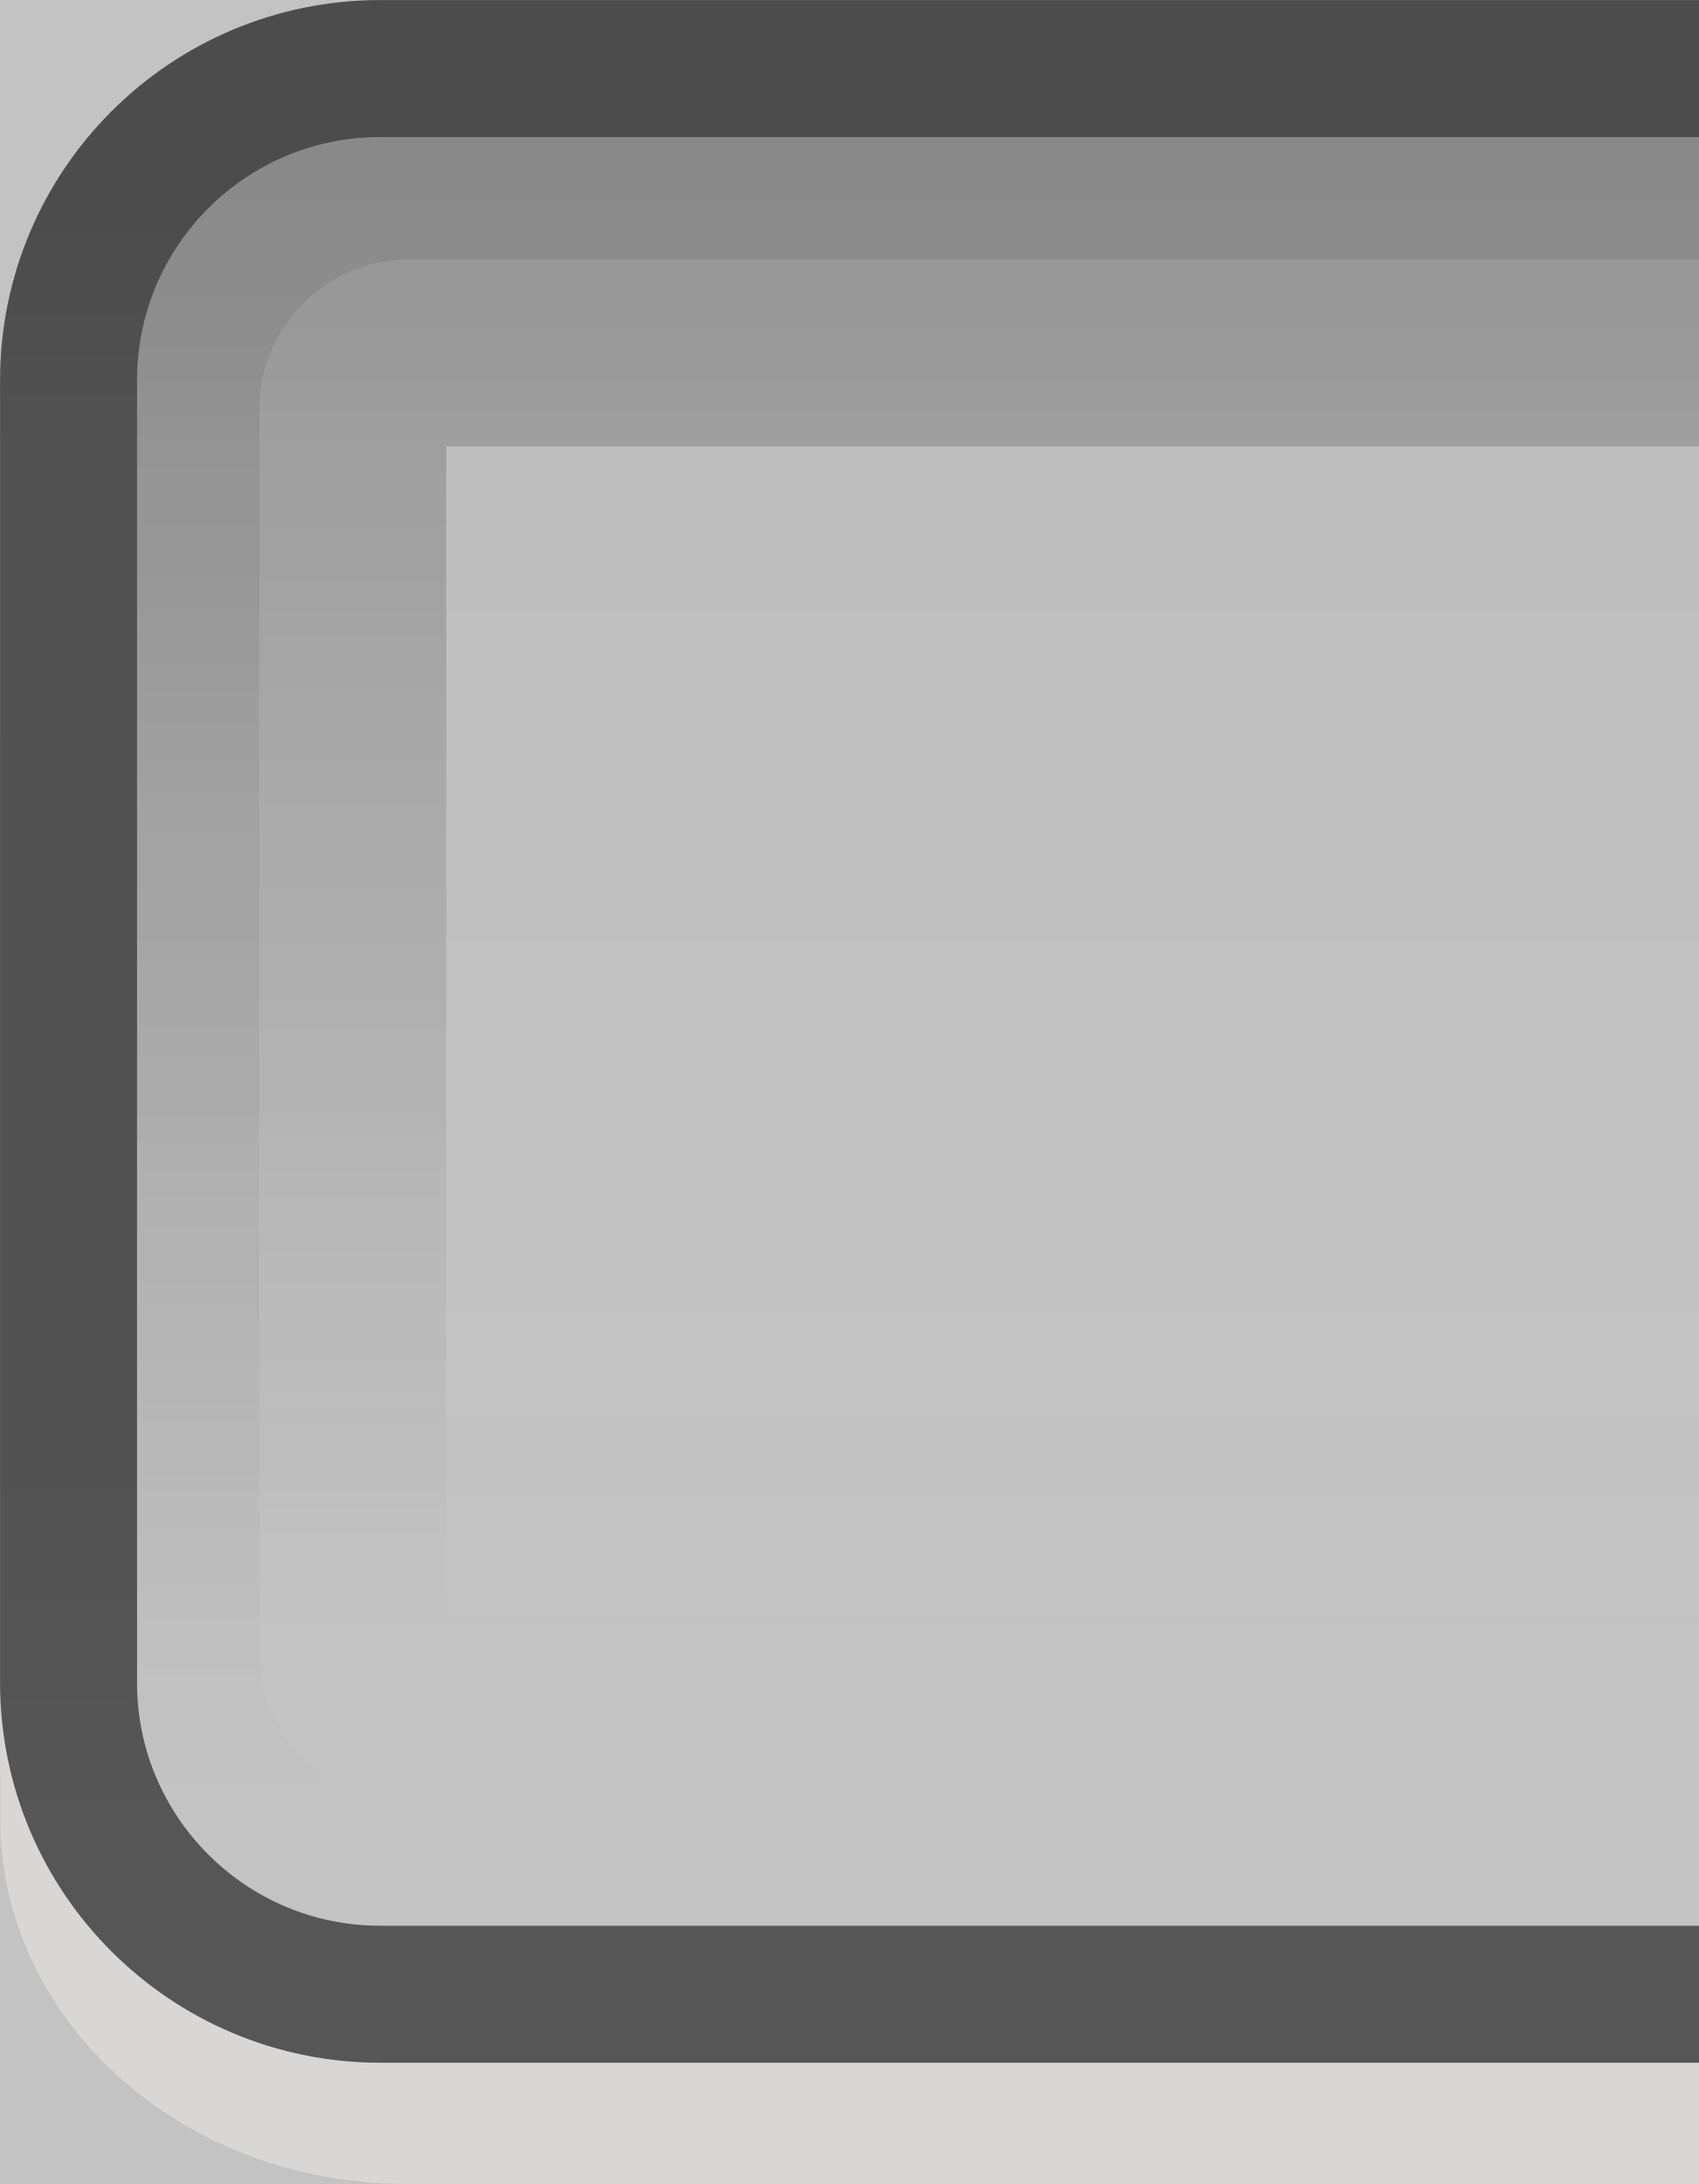
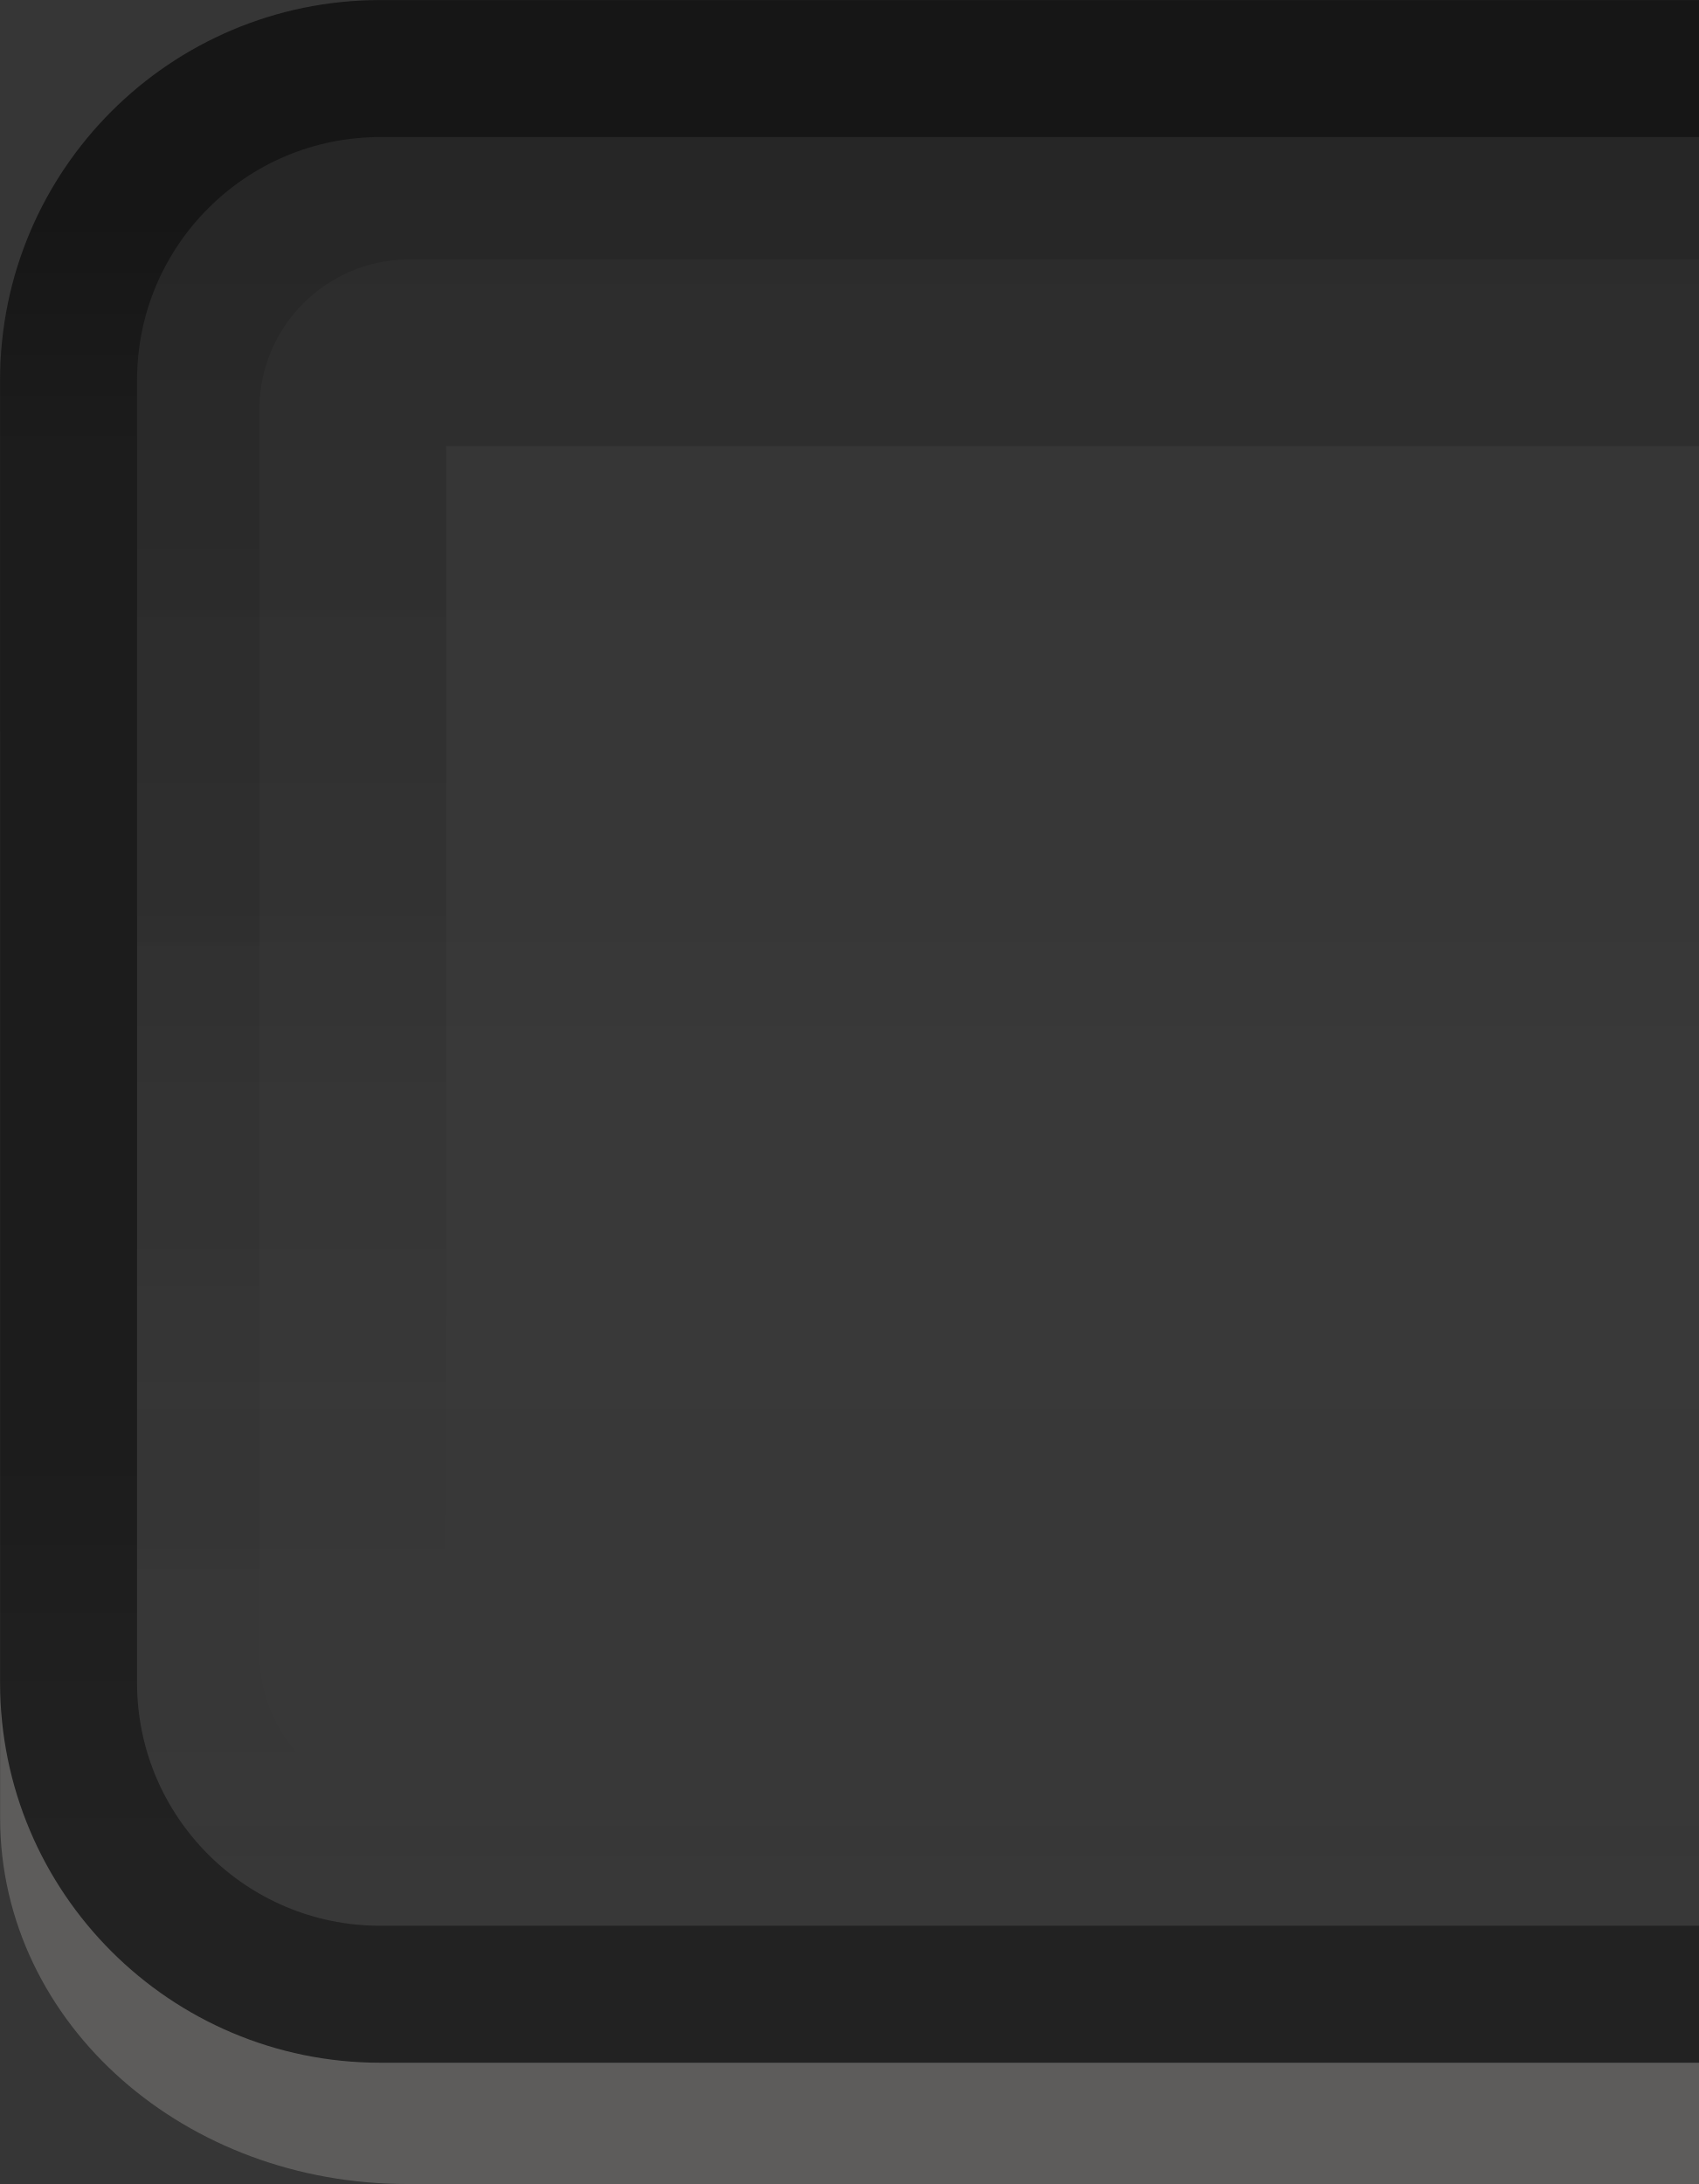
<svg xmlns="http://www.w3.org/2000/svg" xmlns:xlink="http://www.w3.org/1999/xlink" width="14" height="18" id="svg33222" version="1.1">
  <defs id="defs33224">
    <linearGradient id="linearGradient3770">
      <stop style="stop-color:#0a0a0a;stop-opacity:1;" offset="0" id="stop3772" />
      <stop style="stop-color:#1a1a1a;stop-opacity:1;" offset="1" id="stop3774" />
    </linearGradient>
    <linearGradient id="linearGradient3845">
      <stop style="stop-color:#040404;stop-opacity:1;" offset="0" id="stop3847" />
      <stop id="stop4286" offset="0.15" style="stop-color:#050505;stop-opacity:1;" />
      <stop style="stop-color:#050505;stop-opacity:1;" offset="0.75" id="stop4359" />
      <stop style="stop-color:#0c0c0c;stop-opacity:1;" offset="1" id="stop3849" />
    </linearGradient>
    <linearGradient id="linearGradient3837">
      <stop style="stop-color:#f2f3f5;stop-opacity:0;" offset="0" id="stop3839" />
      <stop style="stop-color:#ffffff;stop-opacity:0;" offset="1" id="stop3841" />
    </linearGradient>
    <linearGradient xlink:href="#linearGradient3837" id="linearGradient3843" x1="8" y1="1.925" x2="8" y2="14.003" gradientUnits="userSpaceOnUse" />
    <linearGradient xlink:href="#linearGradient3845" id="linearGradient3851" x1="8" y1="1.537" x2="8" y2="13.463" gradientUnits="userSpaceOnUse" />
    <linearGradient xlink:href="#linearGradient3845-4" id="linearGradient3851-4" x1="8" y1="1.537" x2="8" y2="13.463" gradientUnits="userSpaceOnUse" />
    <linearGradient id="linearGradient3845-4">
      <stop style="stop-color:#0e0e0e;stop-opacity:1;" offset="0" id="stop3847-1" />
      <stop id="stop4286-2" offset="0.15" style="stop-color:#101010;stop-opacity:1;" />
      <stop style="stop-color:#121212;stop-opacity:1;" offset="1" id="stop3849-8" />
    </linearGradient>
    <linearGradient xlink:href="#linearGradient3845" id="linearGradient3791" gradientUnits="userSpaceOnUse" x1="8" y1="1.537" x2="8" y2="13.463" />
    <linearGradient xlink:href="#linearGradient3770-3" id="linearGradient3776-3" x1="5.067" y1="0.943" x2="5.067" y2="13.013" gradientUnits="userSpaceOnUse" />
    <linearGradient id="linearGradient3770-3">
      <stop style="stop-color:#0d0d0d;stop-opacity:1;" offset="0" id="stop3772-6" />
      <stop style="stop-color:#1a1a1a;stop-opacity:1;" offset="1" id="stop3774-5" />
    </linearGradient>
    <linearGradient xlink:href="#linearGradient3845-8" id="linearGradient3794-8" gradientUnits="userSpaceOnUse" x1="8" y1="1.537" x2="8" y2="13.463" gradientTransform="matrix(1.002268,0,0,0.9310016,0.9818547,0.01748899)" />
    <linearGradient id="linearGradient3845-8">
      <stop style="stop-color:#000000;stop-opacity:0.043;" offset="0" id="stop3847-6" />
      <stop id="stop4286-7" offset="0.126" style="stop-color:#000000;stop-opacity:0;" />
      <stop style="stop-color:#050505;stop-opacity:0;" offset="0.85" id="stop4359-3" />
      <stop style="stop-color:#000000;stop-opacity:0.043;" offset="1" id="stop3849-1" />
    </linearGradient>
    <linearGradient y2="7.253" x2="15.758" y1="7.253" x1="0.242" gradientTransform="matrix(0.8775653,0,0,0.7973915,1.979477,1.019564)" gradientUnits="userSpaceOnUse" id="linearGradient3801" xlink:href="#linearGradient3845-8" />
    <linearGradient xlink:href="#linearGradient3770" id="linearGradient3789" gradientUnits="userSpaceOnUse" gradientTransform="matrix(1.064347,0,0,0.997744,-0.07977467,0.01579233)" x1="5.067" y1="0.943" x2="5.067" y2="13.013" />
    <linearGradient xlink:href="#linearGradient3845" id="linearGradient3792" gradientUnits="userSpaceOnUse" gradientTransform="matrix(1.066761,0,0,0.9289012,0.9652592,0.03324187)" x1="8" y1="1.537" x2="8" y2="13.463" />
    <linearGradient xlink:href="#linearGradient3845-8" id="linearGradient3844" gradientUnits="userSpaceOnUse" gradientTransform="matrix(0.8775653,0,0,0.7973915,1.979477,1.019564)" x1="0.242" y1="7.253" x2="15.758" y2="7.253" />
    <linearGradient xlink:href="#linearGradient3845" id="linearGradient3849" gradientUnits="userSpaceOnUse" gradientTransform="matrix(1.066761,0,0,0.9289012,0.9652592,0.03324187)" x1="8" y1="1.537" x2="8" y2="13.463" />
    <linearGradient xlink:href="#linearGradient3770-4" id="linearGradient3847-2" gradientUnits="userSpaceOnUse" gradientTransform="matrix(1.064347,0,0,0.997744,-0.07977467,0.01579233)" x1="5.067" y1="0.943" x2="5.067" y2="13.013" />
    <linearGradient id="linearGradient3770-4">
      <stop style="stop-color:#000000;stop-opacity:0.157;" offset="0" id="stop3772-8" />
      <stop id="stop4154" offset="0.65" style="stop-color:#000000;stop-opacity:0;" />
      <stop style="stop-color:#ffffff;stop-opacity:0.008;" offset="1" id="stop3774-7" />
    </linearGradient>
    <linearGradient xlink:href="#linearGradient3845-9" id="linearGradient3849-9" gradientUnits="userSpaceOnUse" gradientTransform="matrix(1.066761,0,0,0.9289012,0.9652592,0.03324187)" x1="8" y1="1.537" x2="8" y2="13.463" />
    <linearGradient id="linearGradient3845-9">
      <stop style="stop-color:#040404;stop-opacity:1;" offset="0" id="stop3847-3" />
      <stop id="stop4286-77" offset="0.15" style="stop-color:#050505;stop-opacity:1;" />
      <stop style="stop-color:#050505;stop-opacity:1;" offset="0.75" id="stop4359-7" />
      <stop style="stop-color:#0c0c0c;stop-opacity:1;" offset="1" id="stop3849-9" />
    </linearGradient>
    <linearGradient y2="13.013" x2="5.067" y1="0.943" x1="5.067" gradientTransform="matrix(0.9762015,0,0,0.9208038,0.6292035,0.5078173)" gradientUnits="userSpaceOnUse" id="linearGradient4068" xlink:href="#linearGradient3770-4" />
    <linearGradient y2="13.013" x2="5.067" y1="0.943" x1="5.067" gradientTransform="matrix(0.9762015,0,0,0.9208038,0.6292035,0.5078173)" gradientUnits="userSpaceOnUse" id="linearGradient4068-8" xlink:href="#linearGradient3770-4-0" />
    <linearGradient id="linearGradient3770-4-0">
      <stop style="stop-color:#da1d1d;stop-opacity:1;" offset="0" id="stop3772-8-4" />
      <stop style="stop-color:#1a1a1a;stop-opacity:1;" offset="1" id="stop3774-7-0" />
    </linearGradient>
    <linearGradient y2="13.013" x2="5.067" y1="0.943" x1="5.067" gradientTransform="matrix(0.9762015,0,0,0.9208038,-22.8297,2.39257)" gradientUnits="userSpaceOnUse" id="linearGradient4118" xlink:href="#linearGradient3770-4-0" />
    <linearGradient y2="13.013" x2="5.067" y1="0.943" x1="5.067" gradientTransform="matrix(0.9762015,0,0,0.9208038,0.6292035,0.5078173)" gradientUnits="userSpaceOnUse" id="linearGradient4068-4" xlink:href="#linearGradient3770-4-08" />
    <linearGradient id="linearGradient3770-4-08">
      <stop style="stop-color:#000000;stop-opacity:0.039;" offset="0" id="stop3772-8-3" />
      <stop style="stop-color:#000000;stop-opacity:0.012;" offset="1" id="stop3774-7-6" />
    </linearGradient>
    <linearGradient y2="13.013" x2="5.067" y1="0.943" x1="5.067" gradientTransform="matrix(0.9762015,0,0,0.9208038,-20.92873,-0.1167144)" gradientUnits="userSpaceOnUse" id="linearGradient4118-1" xlink:href="#linearGradient3770-4-08" />
    <linearGradient y2="13.013" x2="5.067" y1="0.943" x1="5.067" gradientTransform="matrix(0.9762015,0,0,0.9208038,-24.50963,10.74801)" gradientUnits="userSpaceOnUse" id="linearGradient4118-1-1" xlink:href="#linearGradient3770-4-08-1" />
    <linearGradient id="linearGradient3770-4-08-1">
      <stop style="stop-color:#000000;stop-opacity:0.353;" offset="0" id="stop3772-8-3-7" />
      <stop id="stop4210" offset="0.2" style="stop-color:#000000;stop-opacity:0.016;" />
      <stop style="stop-color:#000000;stop-opacity:0;" offset="1" id="stop3774-7-6-7" />
    </linearGradient>
    <linearGradient y2="13.013" x2="5.067" y1="0.943" x1="5.067" gradientTransform="matrix(0.9762015,0,0,0.9208038,-16.24261,-0.4261752)" gradientUnits="userSpaceOnUse" id="linearGradient4171" xlink:href="#linearGradient3770-4-08-1" />
    <linearGradient y2="13.013" x2="5.067" y1="0.943" x1="5.067" gradientTransform="matrix(0.9762015,0,0,0.9208038,-24.50963,10.74801)" gradientUnits="userSpaceOnUse" id="linearGradient4118-1-7" xlink:href="#linearGradient3770-4-08-12" />
    <linearGradient id="linearGradient3770-4-08-12">
      <stop style="stop-color:#da1d1d;stop-opacity:1;" offset="0" id="stop3772-8-3-5" />
      <stop style="stop-color:#1a1a1a;stop-opacity:1;" offset="1" id="stop3774-7-6-0" />
    </linearGradient>
    <linearGradient y2="13.013" x2="5.067" y1="0.943" x1="5.067" gradientTransform="matrix(0,-0.9762015,0.9952605,0,-15.76435,14.38231)" gradientUnits="userSpaceOnUse" id="linearGradient4171-4" xlink:href="#linearGradient3770-4-08-12" />
    <linearGradient xlink:href="#linearGradient3770-4-08-1" id="linearGradient4208" gradientUnits="userSpaceOnUse" gradientTransform="matrix(0.9842527,0,0,0.9713974,0.4890933,0.5564086)" x1="5.067" y1="0.943" x2="5.067" y2="13.013" />
    <linearGradient y2="13.013" x2="5.067" y1="0.943" x1="5.067" gradientTransform="matrix(0.9762015,0,0,0.9208038,-20.92873,-2.116714)" gradientUnits="userSpaceOnUse" id="linearGradient4118-1-4" xlink:href="#linearGradient3770-4-08-11" />
    <linearGradient id="linearGradient3770-4-08-11">
      <stop style="stop-color:#da1d1d;stop-opacity:1;" offset="0" id="stop3772-8-3-3" />
      <stop style="stop-color:#1a1a1a;stop-opacity:1;" offset="1" id="stop3774-7-6-09" />
    </linearGradient>
    <linearGradient y2="13.013" x2="5.067" y1="0.943" x1="5.067" gradientTransform="matrix(0.9762015,0,0,0.9208038,-19.51405,-2.160923)" gradientUnits="userSpaceOnUse" id="linearGradient4227" xlink:href="#linearGradient3770-4-08-11" />
    <linearGradient xlink:href="#linearGradient3770-4-08" id="linearGradient4247" gradientUnits="userSpaceOnUse" gradientTransform="matrix(0.9762015,0,0,0.9284381,0.5566811,0.520914)" x1="1.625" y1="5.991" x2="4.163" y2="5.991" />
    <linearGradient id="linearGradient3845-3">
      <stop style="stop-color:#040404;stop-opacity:1;" offset="0" id="stop3847-17" />
      <stop id="stop4286-6" offset="0.15" style="stop-color:#050505;stop-opacity:1;" />
      <stop style="stop-color:#050505;stop-opacity:1;" offset="0.75" id="stop4359-61" />
      <stop style="stop-color:#0c0c0c;stop-opacity:1;" offset="1" id="stop3849-51" />
    </linearGradient>
    <linearGradient id="linearGradient3834">
      <stop style="stop-color:#000000;stop-opacity:0.157;" offset="0" id="stop3836" />
      <stop id="stop3842" offset="0.65" style="stop-color:#000000;stop-opacity:0;" />
      <stop style="stop-color:#ffffff;stop-opacity:0.008;" offset="1" id="stop3838" />
    </linearGradient>
    <linearGradient id="linearGradient3848">
      <stop style="stop-color:#000000;stop-opacity:0.094;" offset="0" id="stop3850" />
      <stop style="stop-color:#000000;stop-opacity:0.016;" offset="1" id="stop3852" />
    </linearGradient>
    <linearGradient id="linearGradient3848-9">
      <stop style="stop-color:#000000;stop-opacity:0.039;" offset="0" id="stop3850-6" />
      <stop style="stop-color:#000000;stop-opacity:0.012;" offset="1" id="stop3852-6" />
    </linearGradient>
    <linearGradient id="linearGradient3848-9-3">
      <stop style="stop-color:#000000;stop-opacity:0.039;" offset="0" id="stop3850-6-8" />
      <stop style="stop-color:#000000;stop-opacity:0.012;" offset="1" id="stop3852-6-4" />
    </linearGradient>
    <linearGradient id="linearGradient3959">
      <stop style="stop-color:#000000;stop-opacity:1;" offset="0" id="stop3961" />
      <stop style="stop-color:#000000;stop-opacity:0.531;" offset="1" id="stop3963" />
    </linearGradient>
    <linearGradient y2="13.463" x2="8" y1="1.537" x1="8" gradientTransform="matrix(1.002268,0,0,0.9310016,0.9818553,0.01748772)" gradientUnits="userSpaceOnUse" id="linearGradient3936" xlink:href="#linearGradient3845-7" />
    <linearGradient id="linearGradient3845-7">
      <stop style="stop-color:#181818;stop-opacity:1;" offset="0" id="stop3847-5" />
      <stop id="stop4286-9" offset="0.15" style="stop-color:#1d1d1d;stop-opacity:1;" />
      <stop style="stop-color:#1d1d1d;stop-opacity:1;" offset="0.75" id="stop4359-6" />
      <stop style="stop-color:#262626;stop-opacity:1;" offset="1" id="stop3849-5" />
    </linearGradient>
    <linearGradient id="linearGradient3959-1">
      <stop style="stop-color:#000000;stop-opacity:0.196;" offset="0" id="stop3961-33" />
      <stop id="stop3840-0" offset="0.93" style="stop-color:#000000;stop-opacity:0;" />
      <stop style="stop-color:#000000;stop-opacity:0;" offset="1" id="stop3963-7" />
    </linearGradient>
    <linearGradient id="linearGradient4493">
      <stop style="stop-color:#000000;stop-opacity:0.047;" offset="0" id="stop4495" />
      <stop style="stop-color:#ffffff;stop-opacity:0.008;" offset="1" id="stop4497" />
    </linearGradient>
    <linearGradient id="linearGradient3959-3">
      <stop style="stop-color:#000000;stop-opacity:0.086;" offset="0" id="stop3961-7" />
      <stop id="stop3840" offset="0.93" style="stop-color:#000000;stop-opacity:0.016;" />
      <stop style="stop-color:#000000;stop-opacity:0;" offset="1" id="stop3963-2" />
    </linearGradient>
    <linearGradient y2="13.463" x2="8" y1="1.537" x1="8" gradientTransform="matrix(1.124722,0,0,1.133631,0.00222191,-2.002232)" gradientUnits="userSpaceOnUse" id="linearGradient3936-1" xlink:href="#linearGradient3845-7-3" />
    <linearGradient id="linearGradient3845-7-3">
      <stop style="stop-color:#4c4c4c;stop-opacity:1;" offset="0" id="stop3847-5-7" />
      <stop id="stop4286-9-2" offset="0.15" style="stop-color:#525252;stop-opacity:1;" />
      <stop style="stop-color:#525252;stop-opacity:1;" offset="0.75" id="stop4359-6-0" />
      <stop style="stop-color:#565656;stop-opacity:1;" offset="1" id="stop3849-5-5" />
    </linearGradient>
    <linearGradient xlink:href="#linearGradient3845-7-3" id="linearGradient3168" gradientUnits="userSpaceOnUse" gradientTransform="matrix(1.124722,0,0,1.133631,0.0022219,-2.002232)" x1="8" y1="1.537" x2="8" y2="13.463" />
    <linearGradient xlink:href="#linearGradient3959-3" id="linearGradient3171" gradientUnits="userSpaceOnUse" gradientTransform="matrix(1.128999,0,0,1.149052,-1.160432,-2.061014)" x1="8.549" y1="0.996" x2="8.549" y2="13.146" />
    <linearGradient xlink:href="#linearGradient4493" id="linearGradient3174" gradientUnits="userSpaceOnUse" gradientTransform="translate(-18,-1)" x1="27" y1="0" x2="27" y2="15" />
    <linearGradient xlink:href="#linearGradient3959-1" id="linearGradient3177" gradientUnits="userSpaceOnUse" gradientTransform="matrix(1.012074,0,0,1.021465,-0.1081571,-1.110422)" x1="8.549" y1="0.996" x2="8.549" y2="13.146" />
+     <linearGradient y2="13.146" x2="8.549" y1="0.996" x1="8.549" gradientTransform="matrix(1.012074,0,0,1.021465,-0.1081571,-1.110422)" gradientUnits="userSpaceOnUse" id="linearGradient3858-6" xlink:href="#linearGradient3959-1-2" />
+     <linearGradient id="linearGradient3959-1-2">
+       <stop style="stop-color:#000000;stop-opacity:0.165;" offset="0" id="stop3961-33-3" />
+       <stop id="stop3840-0-7" offset="0.93" style="stop-color:#000000;stop-opacity:0;" />
+       <stop style="stop-color:#000000;stop-opacity:0;" offset="1" id="stop3963-7-7" />
+     </linearGradient>
+     <linearGradient xlink:href="#linearGradient4493-2" id="linearGradient4499" x1="27" y1="0" x2="27" y2="15" gradientUnits="userSpaceOnUse" gradientTransform="translate(-18,-1)" />
+     <linearGradient id="linearGradient4493-2">
+       <stop style="stop-color:#000000;stop-opacity:0.047;" offset="0" id="stop4495-2" />
+       <stop style="stop-color:#ffffff;stop-opacity:0.008;" offset="1" id="stop4497-6" />
+     </linearGradient>
+     <linearGradient xlink:href="#linearGradient3959-4" id="linearGradient3965" x1="8.549" y1="0.996" x2="8.549" y2="13.146" gradientUnits="userSpaceOnUse" gradientTransform="matrix(1.128999,0,0,1.149052,-1.160432,-2.061014)" />
+     <linearGradient id="linearGradient3959-4">
+       <stop style="stop-color:#000000;stop-opacity:0.125;" offset="0" id="stop3961-8" />
+       <stop id="stop3840-5" offset="0.93" style="stop-color:#000000;stop-opacity:0.016;" />
+       <stop style="stop-color:#000000;stop-opacity:0;" offset="1" id="stop3963-9" />
+     </linearGradient>
+     <linearGradient y2="13.463" x2="8" y1="1.537" x1="8" gradientTransform="matrix(1.124722,0,0,1.133631,0.00222191,-2.002232)" gradientUnits="userSpaceOnUse" id="linearGradient3936-0" xlink:href="#linearGradient3845-7-7" />
+     <linearGradient id="linearGradient3845-7-7">
+       <stop style="stop-color:#161616;stop-opacity:1;" offset="0" id="stop3847-5-3" />
+       <stop id="stop4286-9-6" offset="0.15" style="stop-color:#1c1c1c;stop-opacity:1;" />
+       <stop style="stop-color:#1c1c1c;stop-opacity:1;" offset="0.75" id="stop4359-6-5" />
+       <stop style="stop-color:#222222;stop-opacity:1;" offset="1" id="stop3849-5-3" />
+     </linearGradient>
+     <linearGradient y2="13.463" x2="8" y1="1.537" x1="8" gradientTransform="matrix(1.124722,0,0,1.133631,0.00222191,-2.002232)" gradientUnits="userSpaceOnUse" id="linearGradient3091" xlink:href="#linearGradient3845-7-7" />
  </defs>
  <g id="layer1" transform="translate(0,2)">
-     <rect style="fill:#c3c3c3;fill-opacity:1;stroke:none" id="rect3018-9" width="18" height="18" x="0" y="-2" />
-     <path style="opacity:0.4;color:#000000;fill:none;stroke:#faf6f0;stroke-width:1.06;stroke-miterlimit:4;stroke-opacity:1;marker:none;visibility:visible;display:inline;overflow:visible;enable-background:accumulate" d="m 17.47,4.03 0,8.953 c 0,1.378 -1.259,2.487 -2.823,2.487 l -11.293,0 c -1.564,0 -2.823,-1.109 -2.823,-2.487 l 0,-8.953" id="rect17861-5" />
-     <rect ry="2.413" rx="2.413" y="-1" x="1" height="15" width="16" id="rect17861" style="color:#000000;fill:#c3c3c3;fill-opacity:1;stroke:none;stroke-width:0.966;marker:none;visibility:visible;display:inline;overflow:visible;enable-background:accumulate" />
-     <rect ry="0.962" rx="0.962" y="0.339" x="2.339" height="12.322" width="13.322" id="rect17861-2-3" style="color:#000000;fill:none;stroke:url(#linearGradient3177);stroke-width:2.678;stroke-miterlimit:4;stroke-opacity:1;stroke-dasharray:none;marker:none;visibility:visible;display:inline;overflow:visible;enable-background:accumulate" />
-     <rect ry="2.413" rx="2.413" y="-1" x="1" height="15" width="16" id="rect17861-1" style="color:#000000;fill:url(#linearGradient3174);fill-opacity:1;stroke:none;stroke-width:0.966;marker:none;visibility:visible;display:inline;overflow:visible;enable-background:accumulate" />
-     <rect ry="1.804" rx="1.804" y="-0.431" x="1.569" height="13.861" width="14.861" id="rect17861-2" style="color:#000000;fill:none;stroke:url(#linearGradient3171);stroke-width:1.139;stroke-miterlimit:4;stroke-opacity:1;stroke-dasharray:none;marker:none;visibility:visible;display:inline;overflow:visible;enable-background:accumulate" />
-     <rect ry="2.569" rx="2.569" y="-1.435" x="0.565" height="15.871" width="16.871" id="rect17861-8-8" style="color:#000000;fill:none;stroke:url(#linearGradient3168);stroke-width:1.129;stroke-miterlimit:4;stroke-opacity:1;stroke-dasharray:none;marker:none;visibility:visible;display:inline;overflow:visible;enable-background:accumulate" />
+     <g id="g3044">
+       <rect y="-2" x="0" height="18" width="18" id="rect3018" style="fill:#363636;fill-opacity:1;stroke:none" />
+       <path id="rect17861-5-2" d="m 17.47,4.03 0,8.953 c 0,1.378 -1.259,2.487 -2.823,2.487 l -11.293,0 c -1.564,0 -2.823,-1.109 -2.823,-2.487 l 0,-8.953" style="opacity:0.2;color:#000000;fill:none;stroke:#faf6f0;stroke-width:1.06;stroke-miterlimit:4;stroke-opacity:1;marker:none;visibility:visible;display:inline;overflow:visible;enable-background:accumulate" />
+       <rect style="color:#000000;fill:#363636;fill-opacity:1;stroke:none;stroke-width:0.966;marker:none;visibility:visible;display:inline;overflow:visible;enable-background:accumulate" id="rect17861-4" width="16" height="15" x="1" y="-1" rx="2.413" ry="2.413" />
+       <rect style="color:#000000;fill:none;stroke:url(#linearGradient3858-6);stroke-width:2.678;stroke-miterlimit:4;stroke-opacity:1;stroke-dasharray:none;marker:none;visibility:visible;display:inline;overflow:visible;enable-background:accumulate" id="rect17861-2-3-5" width="13.322" height="12.322" x="2.339" y="0.339" rx="0.962" ry="0.962" />
+       <rect style="color:#000000;fill:url(#linearGradient4499);fill-opacity:1;stroke:none;stroke-width:0.966;marker:none;visibility:visible;display:inline;overflow:visible;enable-background:accumulate" id="rect17861-1-5" width="16" height="15" x="1" y="-1" rx="2.413" ry="2.413" />
+       <rect style="color:#000000;fill:none;stroke:url(#linearGradient3965);stroke-width:1.139;stroke-miterlimit:4;stroke-opacity:1;stroke-dasharray:none;marker:none;visibility:visible;display:inline;overflow:visible;enable-background:accumulate" id="rect17861-2-1" width="14.861" height="13.861" x="1.569" y="-0.431" rx="1.804" ry="1.804" />
+       <rect style="color:#000000;fill:none;stroke:url(#linearGradient3091);stroke-width:1.129;stroke-miterlimit:4;stroke-opacity:1;stroke-dasharray:none;marker:none;visibility:visible;display:inline;overflow:visible;enable-background:accumulate" id="rect17861-8" width="16.871" height="15.871" x="0.565" y="-1.435" rx="2.569" ry="2.569" />
+     </g>
  </g>
</svg>
